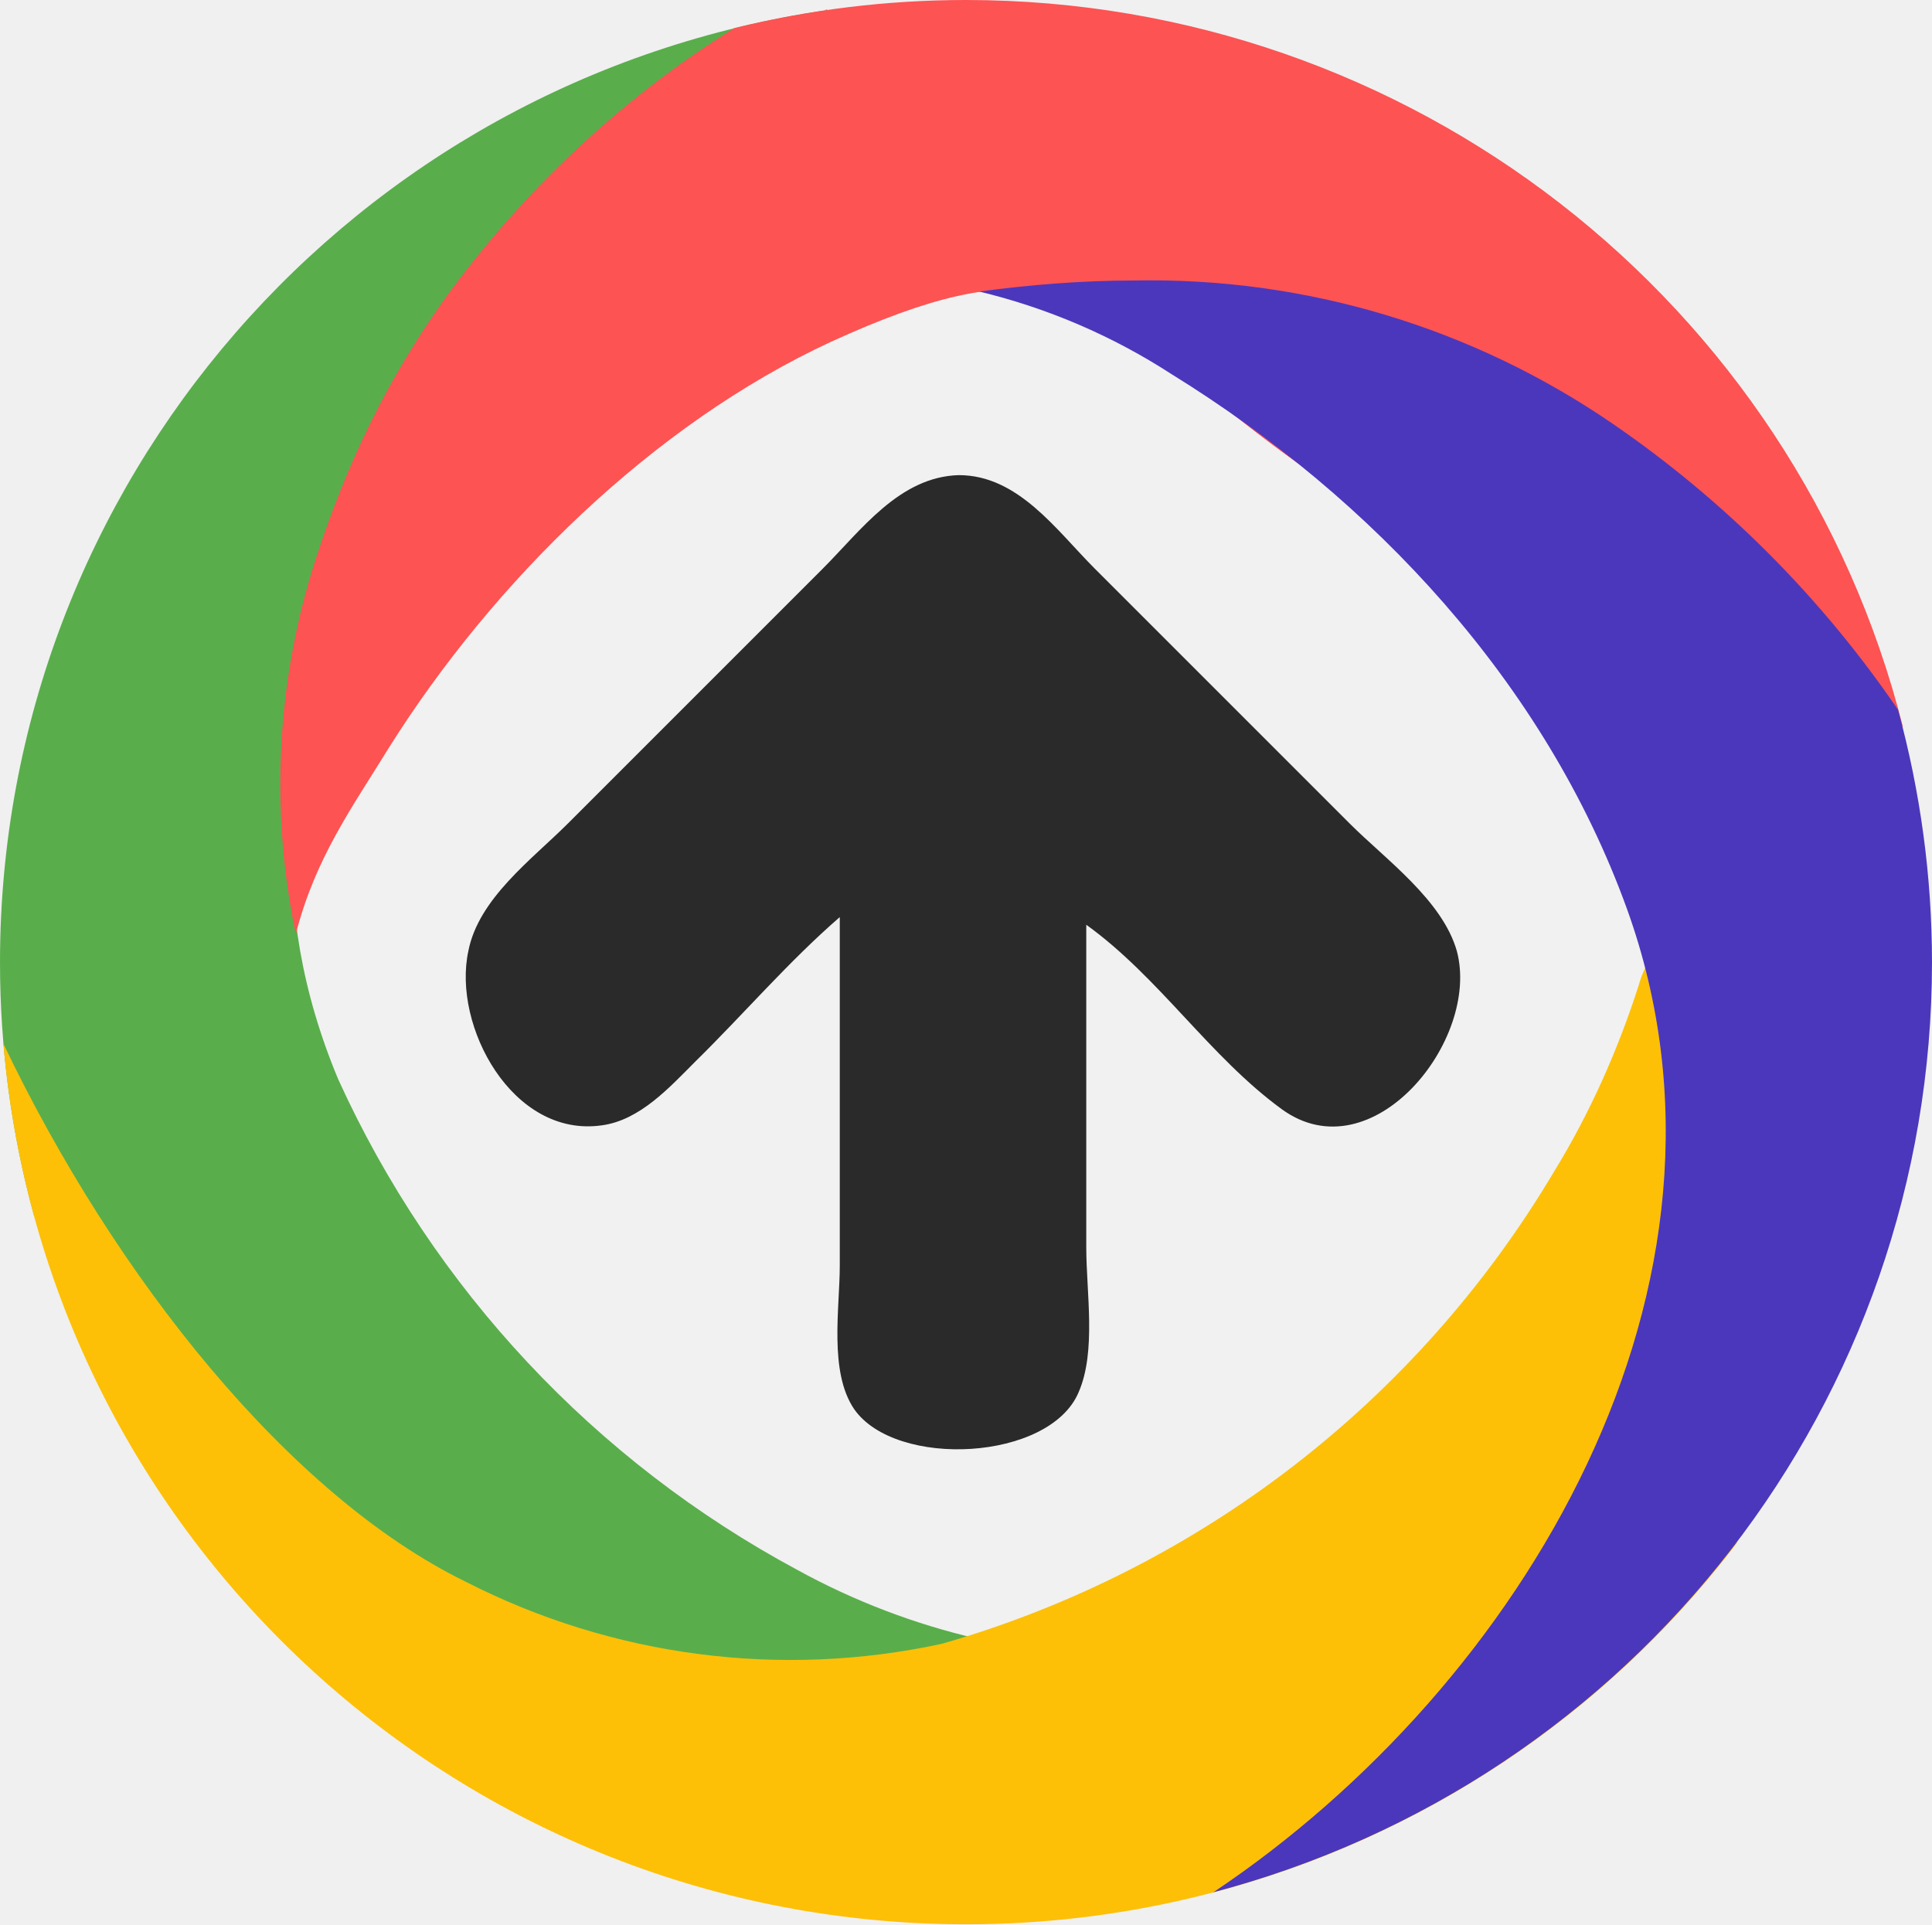
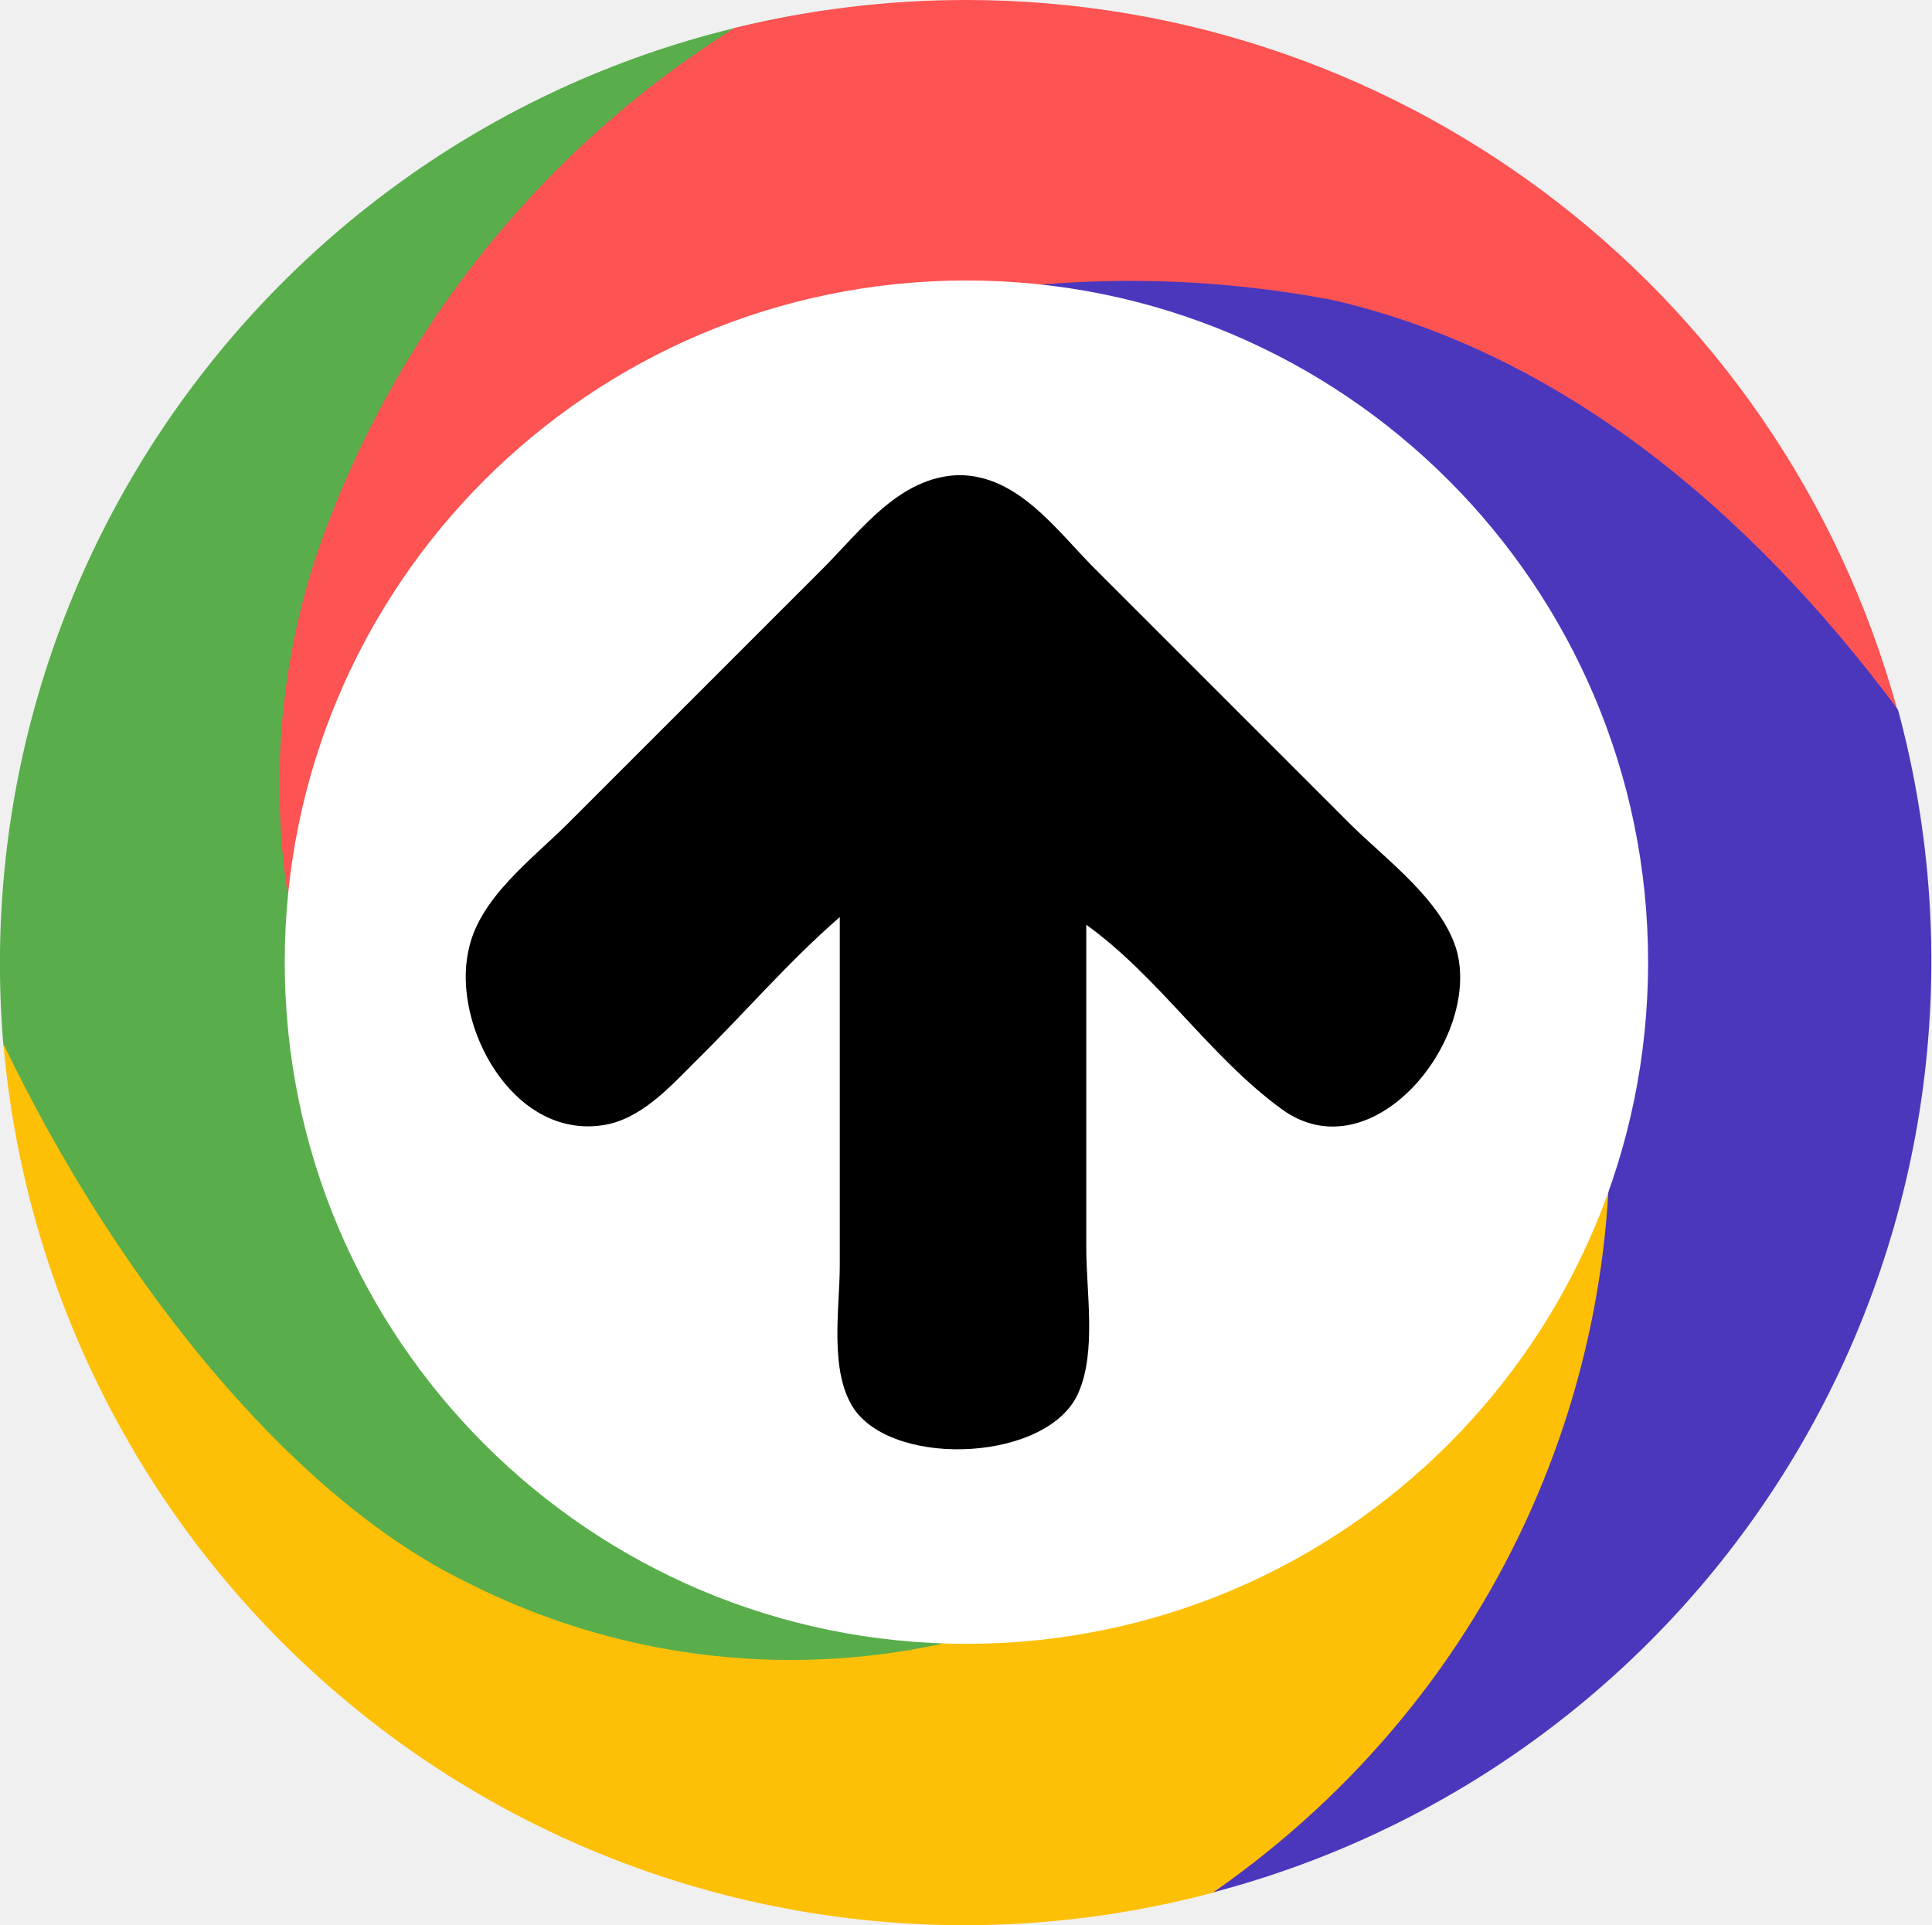
<svg xmlns="http://www.w3.org/2000/svg" viewBox="0 0 227.3 226.4">
-   <circle cx="115.6" cy="114.5" r="95" fill="#f1f1f1" />
-   <path fill="#59ae4b" d="M97.3 1.2A113.7 113.2 0 0 0 0 113.2 113.7 113.2 0 0 0 4 143a132.8 132.8 0 0 0 33.8 33.9c10.5 7.3 22.7 16 35.1 19 14.3 3.6 27.7-.4 42.1-3.1a82.7 82.7 0 0 1-21.2-8.1 123.6 123.6 0 0 1-54-57.7c-17.3-41.3 10-75.4 32-112A92.3 92.3 0 0 1 97.3 1.1Z" />
-   <path fill="#fd5353" d="M113.6 0a113.7 113.2 0 0 0-27.2 3.3c-13.2 8.2-24.7 19-33.9 31.6-7 9.8-11.7 19.6-15.4 31a86.2 86.2 0 0 0-2.3 44c2.3-9 6.7-15 11-22 12.2-19.4 31-38 52-47.7 47-21.5 23.5 18.2 125.7 44.7l.4.7A113.7 113.2 0 0 0 113.7 0a113.7 113.2 0 0 0-.1 0z" />
-   <path fill="#2a2a2a" d="M98.8 107.9v41c0 5-1.3 12.5 1.7 16.9 4.9 7 23 6.1 26.4-2 2.1-4.8.9-11.8.9-17v-38c8.6 6.2 14.5 15.5 23 21.7 10.6 7.7 23.4-8.1 20.6-18.6-1.7-6-8.4-10.8-12.6-15l-30-30c-4.5-4.5-9-11-16-11-7 .2-11.5 6.5-16 11l-30 30c-4.2 4.2-10.5 8.8-11.7 15-1.9 8.8 5.2 22 15.7 20.5 4.5-.6 8-4.5 11-7.5 5.7-5.6 11-11.8 17-17z" />
-   <path fill="#fdc007" d="M195.7 112.1c-1.2.1-2.2 1.3-2.9 3.8-2.4 7.5-5.7 15-10 22a123.3 123.3 0 0 1-72 55.5 84 84 0 0 1-56-7.3C34.1 176 13.6 150.4.4 122.8a113.7 113.2 0 0 0 113.3 103.6 113.7 113.2 0 0 0 90.6-44.8 92.6 92.6 0 0 1 7.7-16c7-14.3-8.7-54-16.3-53.5z" />
-   <path fill="#4b37bc" d="M133.5 33c-6.2 0-12.3.5-18.3 1.3a73 73 0 0 1 22.6 9.7c23.8 14.7 44 36.4 53.6 62.9 16 44.3-12.3 91.4-48.6 115.7l-.3.1a113.7 113.2 0 0 0 84.8-109.5 113.7 113.2 0 0 0-4-29.7 129 129 0 0 0-33.5-33.6A96.1 96.1 0 0 0 133.5 33z" />
+   <path fill="#59ae4b" d="M97.3 1.2A113.4 113.4 0 0 0 .4 123C27 200.2 87.1 203.8 115 192.7c0 0-41.1-139.5-17.7-191.5z" />
+   <path fill="#fd5353" d="M113.6 0a114 114 0 0 0-27.2 3.3A118.7 118.7 0 0 0 37 66a86.2 86.2 0 0 0-2.3 44l189.1-24.3A113.6 113.6 0 0 0 113.7 0Z" />
+   <path fill="#fdc007" d="m191 133.5-80.2 59.9a84 84 0 0 1-56-7.3C34.1 176 13.6 150.4.4 122.8A113.5 113.5 0 0 0 143 222.6c52.2-28.7 48.2-89 48.2-89z" />
+   <path fill="#4b37bc" d="M115.2 34.3c91 32.3 96 140.6 27.6 188.3l-.3.1a113.3 113.3 0 0 0 80.8-139.2c-17.5-23.5-39.7-42-66.5-48.2a127 127 0 0 0-41.6-1z" />
+   <circle cx="113.7" cy="113.2" r="80.2" fill="#fff" />
+   <path d="M98.8 107.9v41c0 5-1.3 12.5 1.7 16.9 4.9 7 23 6.1 26.4-2 2.1-4.8.9-11.8.9-17v-38c8.6 6.2 14.5 15.5 23 21.7 10.6 7.7 23.4-8.1 20.6-18.6-1.7-6-8.4-10.8-12.6-15l-30-30c-4.5-4.5-9-11-16-11-7 .2-11.5 6.5-16 11l-30 30c-4.2 4.2-10.5 8.8-11.7 15-1.9 8.8 5.2 22 15.7 20.5 4.5-.6 8-4.5 11-7.5 5.7-5.6 11-11.8 17-17z" />
</svg>
